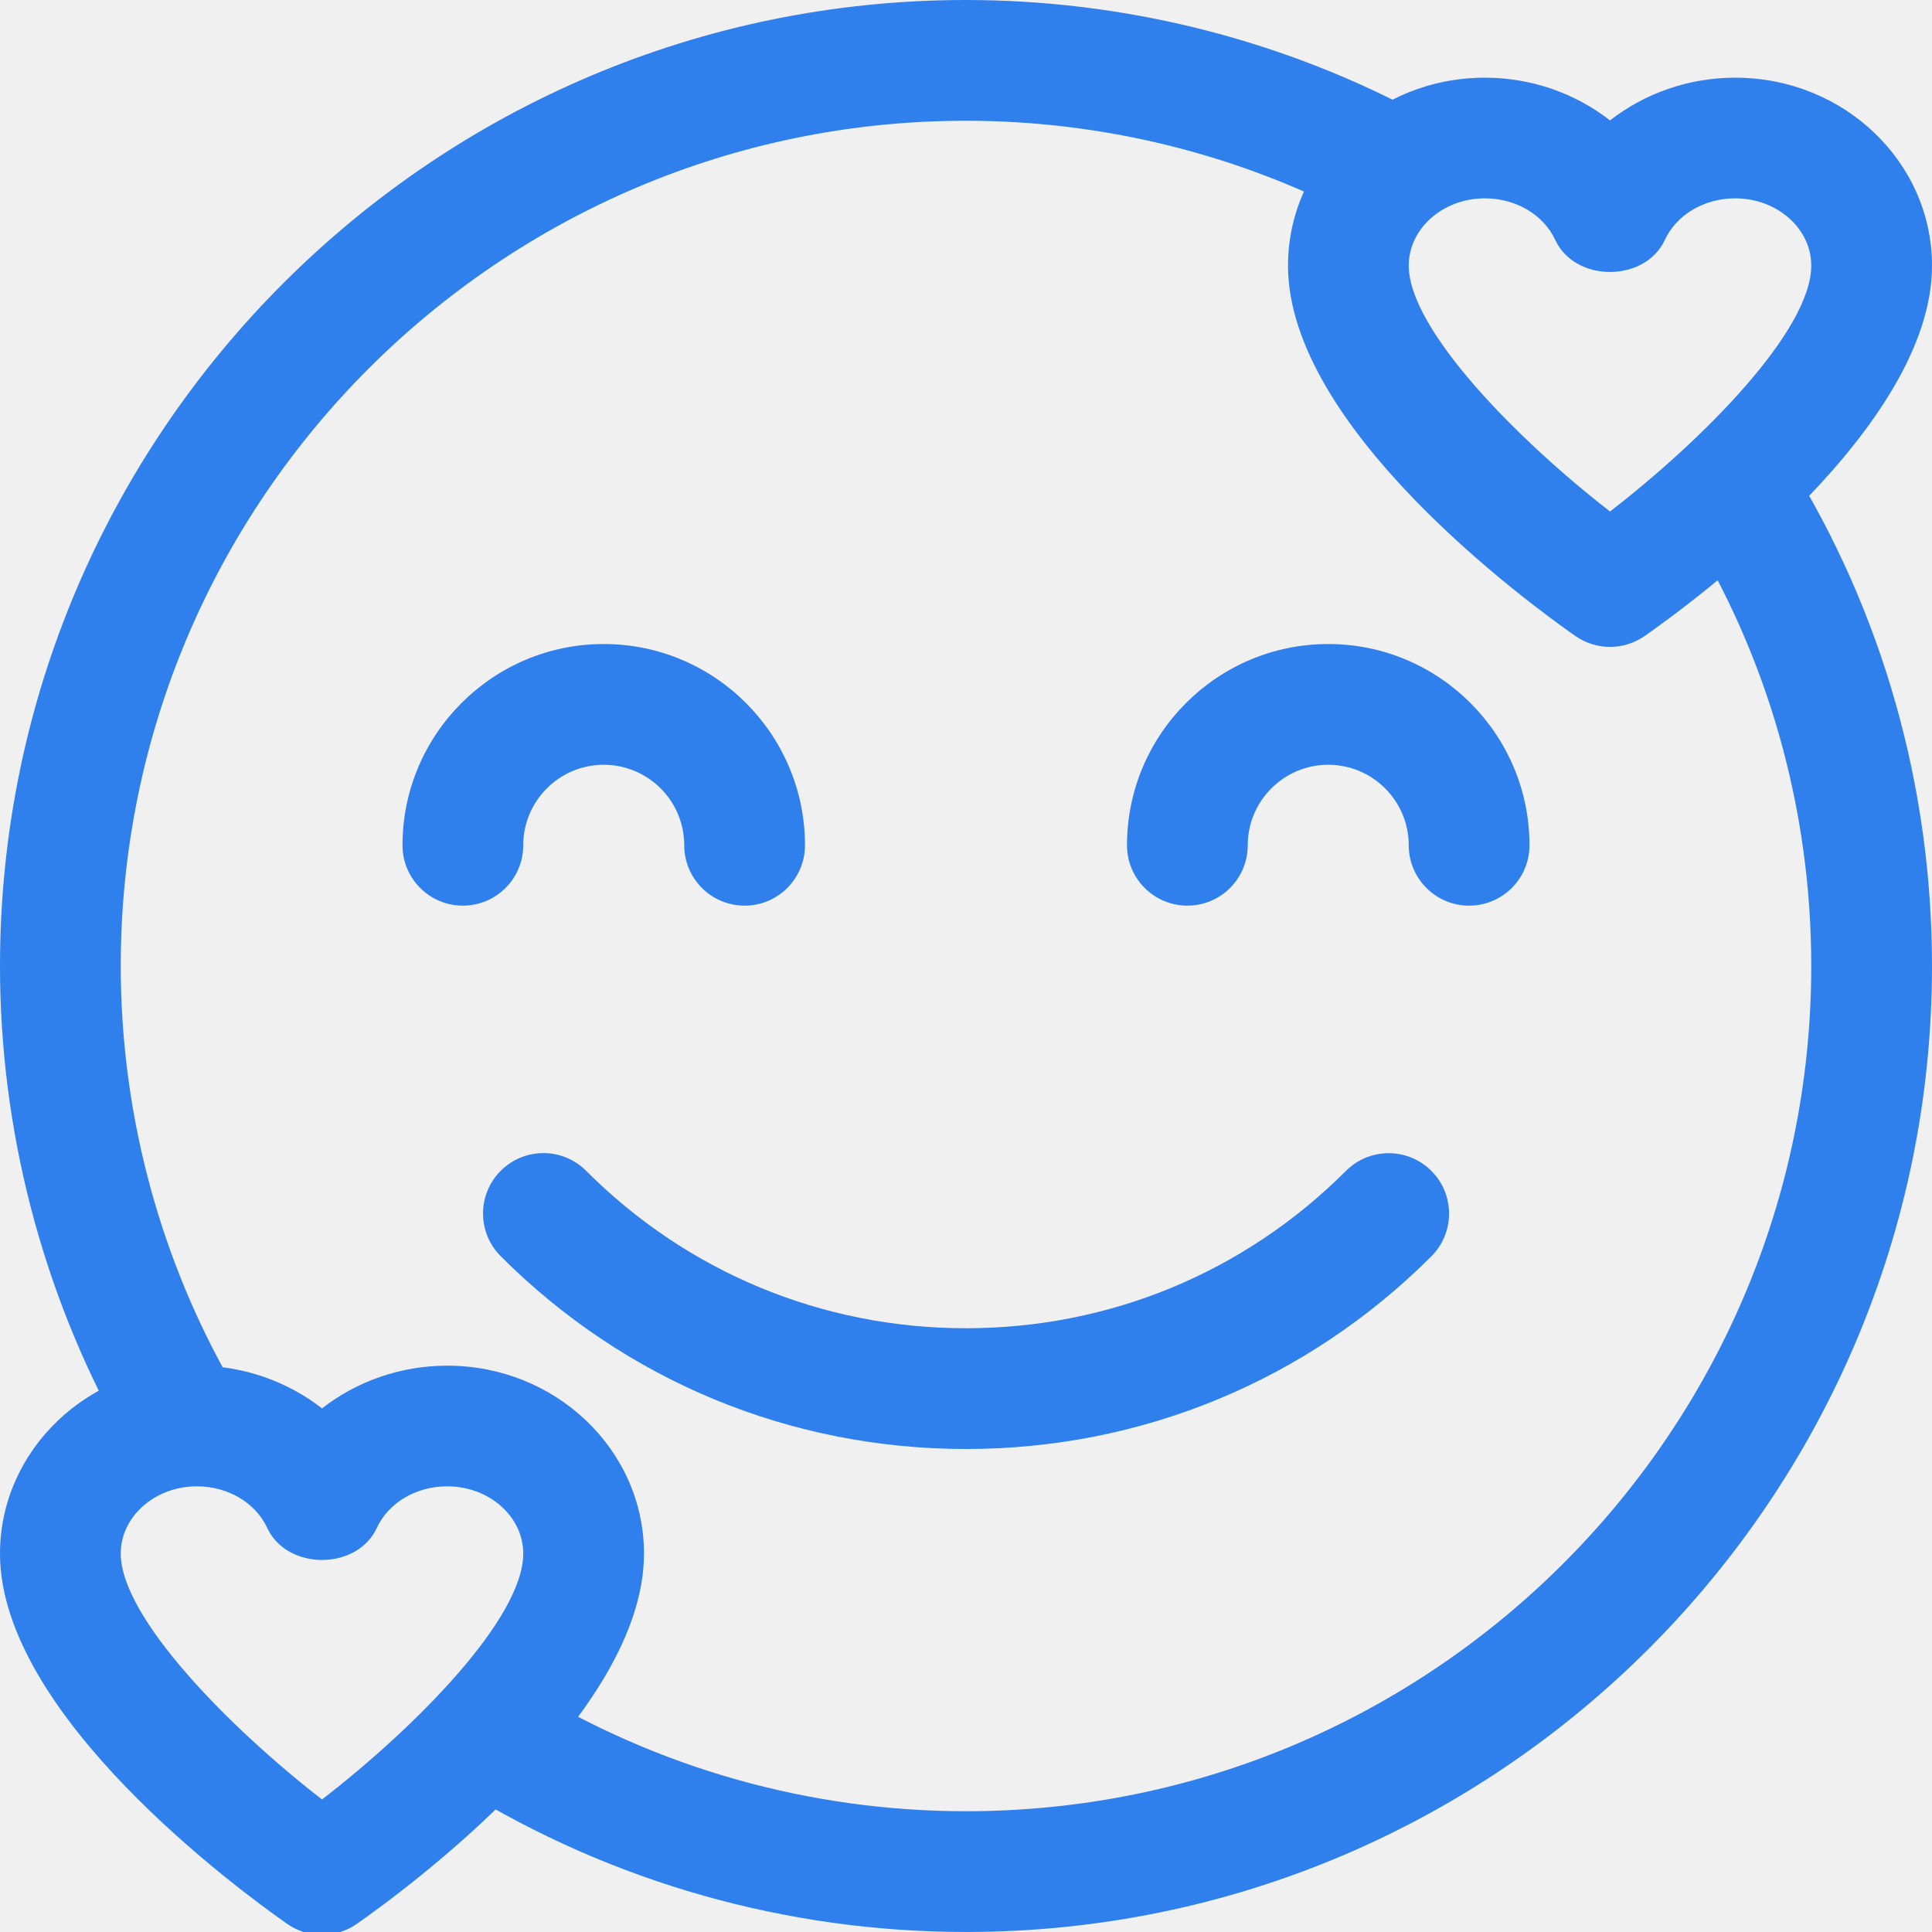
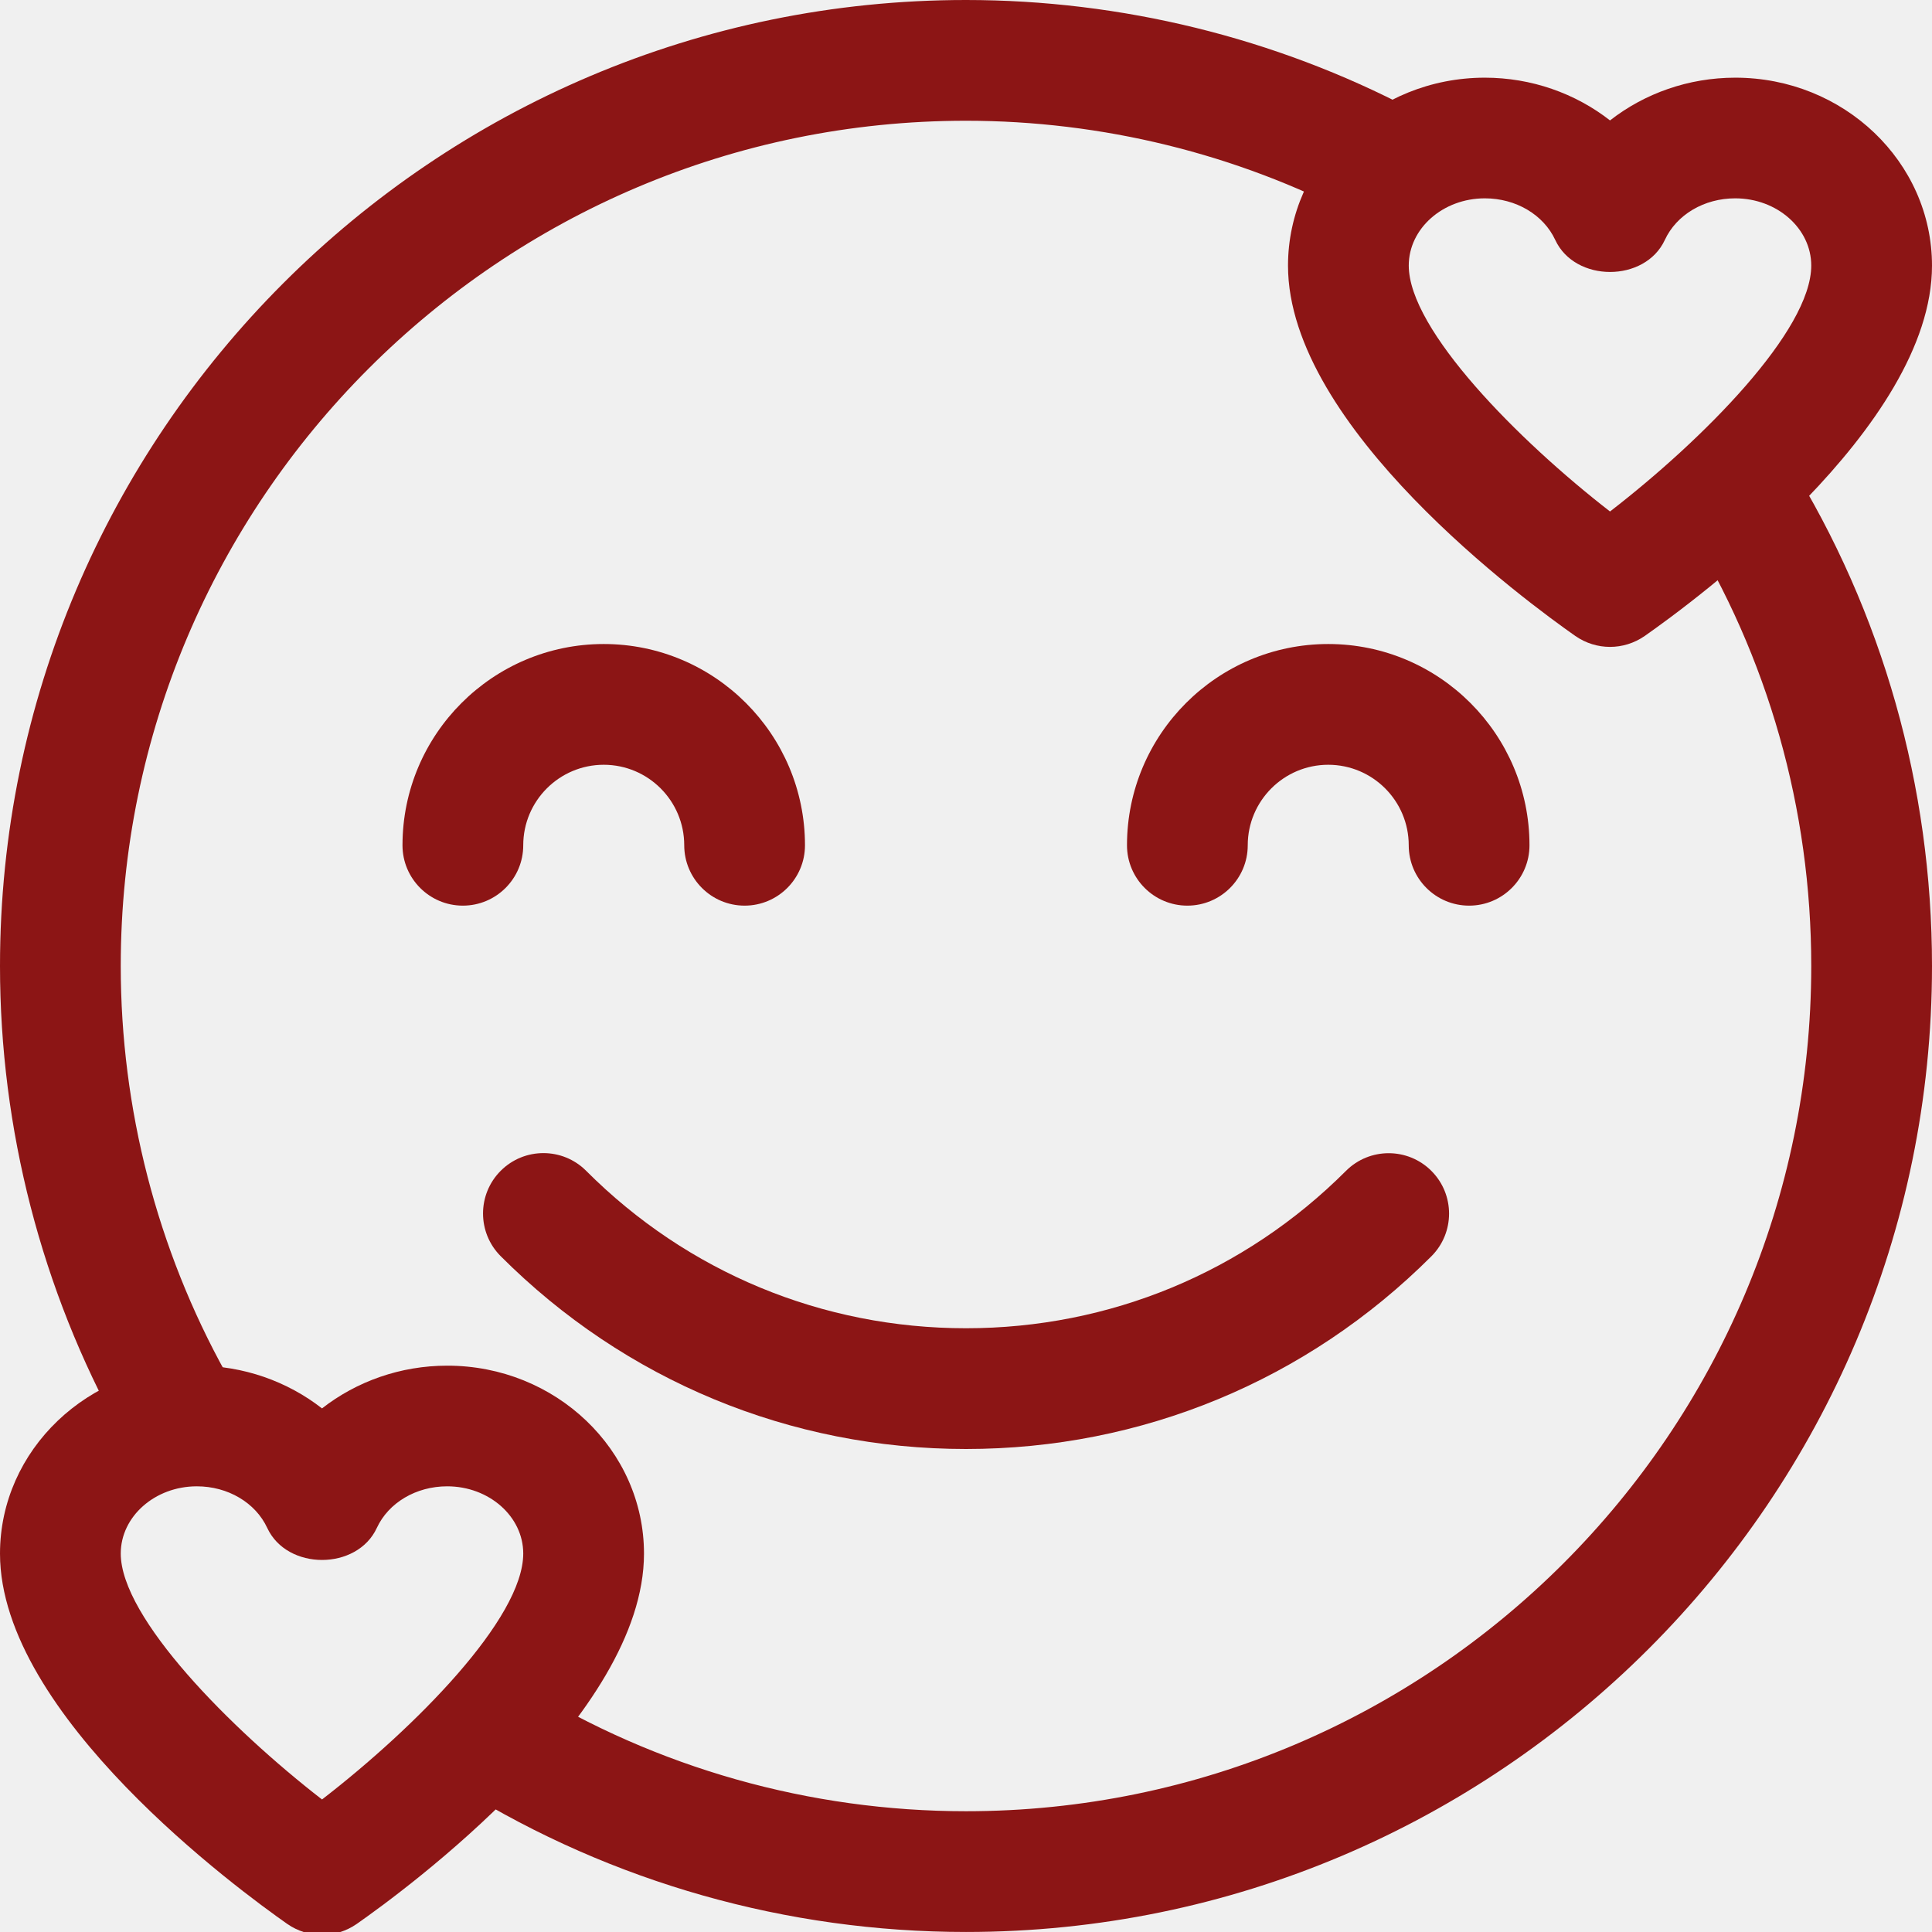
<svg xmlns="http://www.w3.org/2000/svg" width="82" height="82" viewBox="0 0 82 82" fill="none">
  <g clip-path="url(#clip0)">
-     <path d="M7.342 62.077C6.44 62.077 5.566 61.602 5.098 60.759C1.766 54.745 0 47.912 0 41C0 18.392 18.392 0 41 0C47.591 0 54.127 1.606 59.904 4.64C61.158 5.299 61.64 6.847 60.981 8.101C60.328 9.355 58.78 9.84 57.52 9.177C52.473 6.526 46.764 5.125 41 5.125C21.218 5.125 5.125 21.218 5.125 41C5.125 47.044 6.666 53.016 9.584 58.275C10.267 59.511 9.819 61.073 8.586 61.76C8.19 61.975 7.763 62.077 7.342 62.077Z" fill="#2F80ED" />
-     <path d="M41 81.999C33.405 81.999 25.994 79.901 19.571 75.934C18.364 75.193 17.992 73.611 18.733 72.408C19.478 71.209 21.06 70.83 22.259 71.575C27.877 75.039 34.358 76.874 41 76.874C60.782 76.874 76.875 60.781 76.875 40.999C76.875 34.347 75.043 27.879 71.576 22.296C70.831 21.093 71.203 19.515 72.403 18.767C73.605 18.015 75.184 18.391 75.928 19.593C79.902 25.986 82 33.39 82 40.999C82 63.607 63.608 81.999 41 81.999Z" fill="#2F80ED" />
-     <path d="M31.604 38.438C30.189 38.438 29.041 37.29 29.041 35.876C29.041 33.993 27.511 32.459 25.625 32.459C23.739 32.459 22.208 33.993 22.208 35.876C22.208 37.29 21.06 38.438 19.645 38.438C18.231 38.438 17.083 37.29 17.083 35.876C17.083 31.168 20.913 27.334 25.625 27.334C30.336 27.334 34.166 31.168 34.166 35.876C34.166 37.29 33.018 38.438 31.604 38.438Z" fill="#2F80ED" />
-     <path d="M62.354 38.438C60.939 38.438 59.791 37.29 59.791 35.876C59.791 33.993 58.261 32.459 56.375 32.459C54.489 32.459 52.958 33.993 52.958 35.876C52.958 37.29 51.81 38.438 50.395 38.438C48.981 38.438 47.833 37.29 47.833 35.876C47.833 31.168 51.663 27.334 56.375 27.334C61.086 27.334 64.916 31.168 64.916 35.876C64.916 37.29 63.768 38.438 62.354 38.438Z" fill="#2F80ED" />
-     <path d="M41 61.5C33.538 61.5 26.527 58.596 21.252 53.317C20.251 52.316 20.251 50.693 21.252 49.692C22.253 48.691 23.876 48.691 24.877 49.692C29.182 54.004 34.908 56.375 41 56.375C47.092 56.375 52.819 54.004 57.127 49.696C58.128 48.695 59.751 48.695 60.752 49.696C61.753 50.697 61.753 52.32 60.752 53.321C55.473 58.596 48.462 61.5 41 61.5Z" fill="#2F80ED" />
-     <path d="M68.334 27.456C67.821 27.456 67.309 27.302 66.865 26.995C64.832 25.57 54.667 18.132 54.667 11.275C54.667 6.874 58.415 3.297 63.021 3.297C64.999 3.297 66.865 3.963 68.334 5.111C69.803 3.963 71.668 3.297 73.647 3.297C78.252 3.293 82 6.874 82 11.275C82 18.132 71.836 25.573 69.803 26.995C69.359 27.302 68.846 27.456 68.334 27.456ZM63.021 8.418C61.241 8.418 59.792 9.7 59.792 11.271C59.792 14.005 64.463 18.709 68.334 21.709C72.273 18.669 76.875 14.036 76.875 11.271C76.875 9.7 75.427 8.418 73.647 8.418C72.328 8.418 71.156 9.112 70.66 10.185C69.82 11.996 66.851 11.996 66.01 10.185C65.511 9.112 64.34 8.418 63.021 8.418Z" fill="#2F80ED" />
-     <path d="M13.667 82.122C13.154 82.122 12.642 81.968 12.197 81.661C10.165 80.236 0 72.798 0 65.941C0 61.54 3.748 57.963 8.354 57.963C10.332 57.963 12.197 58.629 13.667 59.777C15.136 58.629 17.001 57.963 18.98 57.963C23.585 57.959 27.333 61.54 27.333 65.941C27.333 72.798 17.169 80.24 15.136 81.661C14.692 81.968 14.179 82.122 13.667 82.122ZM8.354 63.084C6.574 63.084 5.125 64.366 5.125 65.937C5.125 68.671 9.796 73.376 13.667 76.375C17.606 73.335 22.208 68.701 22.208 65.937C22.208 64.366 20.76 63.084 18.98 63.084C17.661 63.084 16.489 63.778 15.993 64.851C15.153 66.662 12.184 66.662 11.343 64.851C10.845 63.778 9.673 63.084 8.354 63.084Z" fill="#2F80ED" />
+     <path d="M7.342 62.077C6.44 62.077 5.566 61.602 5.098 60.759C1.766 54.745 0 47.912 0 41C0 18.392 18.392 0 41 0C47.591 0 54.127 1.606 59.904 4.64C61.158 5.299 61.64 6.847 60.981 8.101C60.328 9.355 58.78 9.84 57.52 9.177C52.473 6.526 46.764 5.125 41 5.125C21.218 5.125 5.125 21.218 5.125 41C5.125 47.044 6.666 53.016 9.584 58.275C10.267 59.511 9.819 61.073 8.586 61.76C8.19 61.975 7.763 62.077 7.342 62.077Z" fill="#8c1515" />
+     <path d="M41 81.999C33.405 81.999 25.994 79.901 19.571 75.934C18.364 75.193 17.992 73.611 18.733 72.408C19.478 71.209 21.06 70.83 22.259 71.575C27.877 75.039 34.358 76.874 41 76.874C60.782 76.874 76.875 60.781 76.875 40.999C76.875 34.347 75.043 27.879 71.576 22.296C70.831 21.093 71.203 19.515 72.403 18.767C73.605 18.015 75.184 18.391 75.928 19.593C79.902 25.986 82 33.39 82 40.999C82 63.607 63.608 81.999 41 81.999Z" fill="#8c1515" />
+     <path d="M31.604 38.438C30.189 38.438 29.041 37.29 29.041 35.876C29.041 33.993 27.511 32.459 25.625 32.459C23.739 32.459 22.208 33.993 22.208 35.876C22.208 37.29 21.06 38.438 19.645 38.438C18.231 38.438 17.083 37.29 17.083 35.876C17.083 31.168 20.913 27.334 25.625 27.334C30.336 27.334 34.166 31.168 34.166 35.876C34.166 37.29 33.018 38.438 31.604 38.438Z" fill="#8c1515" />
+     <path d="M62.354 38.438C60.939 38.438 59.791 37.29 59.791 35.876C59.791 33.993 58.261 32.459 56.375 32.459C54.489 32.459 52.958 33.993 52.958 35.876C52.958 37.29 51.81 38.438 50.395 38.438C48.981 38.438 47.833 37.29 47.833 35.876C47.833 31.168 51.663 27.334 56.375 27.334C61.086 27.334 64.916 31.168 64.916 35.876C64.916 37.29 63.768 38.438 62.354 38.438Z" fill="#8c1515" />
+     <path d="M41 61.5C33.538 61.5 26.527 58.596 21.252 53.317C20.251 52.316 20.251 50.693 21.252 49.692C22.253 48.691 23.876 48.691 24.877 49.692C29.182 54.004 34.908 56.375 41 56.375C47.092 56.375 52.819 54.004 57.127 49.696C58.128 48.695 59.751 48.695 60.752 49.696C61.753 50.697 61.753 52.32 60.752 53.321C55.473 58.596 48.462 61.5 41 61.5Z" fill="#8c1515" />
+     <path d="M68.334 27.456C67.821 27.456 67.309 27.302 66.865 26.995C64.832 25.57 54.667 18.132 54.667 11.275C54.667 6.874 58.415 3.297 63.021 3.297C64.999 3.297 66.865 3.963 68.334 5.111C69.803 3.963 71.668 3.297 73.647 3.297C78.252 3.293 82 6.874 82 11.275C82 18.132 71.836 25.573 69.803 26.995C69.359 27.302 68.846 27.456 68.334 27.456ZM63.021 8.418C61.241 8.418 59.792 9.7 59.792 11.271C59.792 14.005 64.463 18.709 68.334 21.709C72.273 18.669 76.875 14.036 76.875 11.271C76.875 9.7 75.427 8.418 73.647 8.418C72.328 8.418 71.156 9.112 70.66 10.185C69.82 11.996 66.851 11.996 66.01 10.185C65.511 9.112 64.34 8.418 63.021 8.418Z" fill="#8c1515" />
+     <path d="M13.667 82.122C13.154 82.122 12.642 81.968 12.197 81.661C10.165 80.236 0 72.798 0 65.941C0 61.54 3.748 57.963 8.354 57.963C10.332 57.963 12.197 58.629 13.667 59.777C15.136 58.629 17.001 57.963 18.98 57.963C23.585 57.959 27.333 61.54 27.333 65.941C27.333 72.798 17.169 80.24 15.136 81.661C14.692 81.968 14.179 82.122 13.667 82.122ZM8.354 63.084C6.574 63.084 5.125 64.366 5.125 65.937C5.125 68.671 9.796 73.376 13.667 76.375C17.606 73.335 22.208 68.701 22.208 65.937C22.208 64.366 20.76 63.084 18.98 63.084C17.661 63.084 16.489 63.778 15.993 64.851C15.153 66.662 12.184 66.662 11.343 64.851C10.845 63.778 9.673 63.084 8.354 63.084Z" fill="#8c1515" />
  </g>
  <defs>
    <clipPath id="clip0">
      <rect width="82" height="82" fill="white" />
    </clipPath>
  </defs>
</svg>
